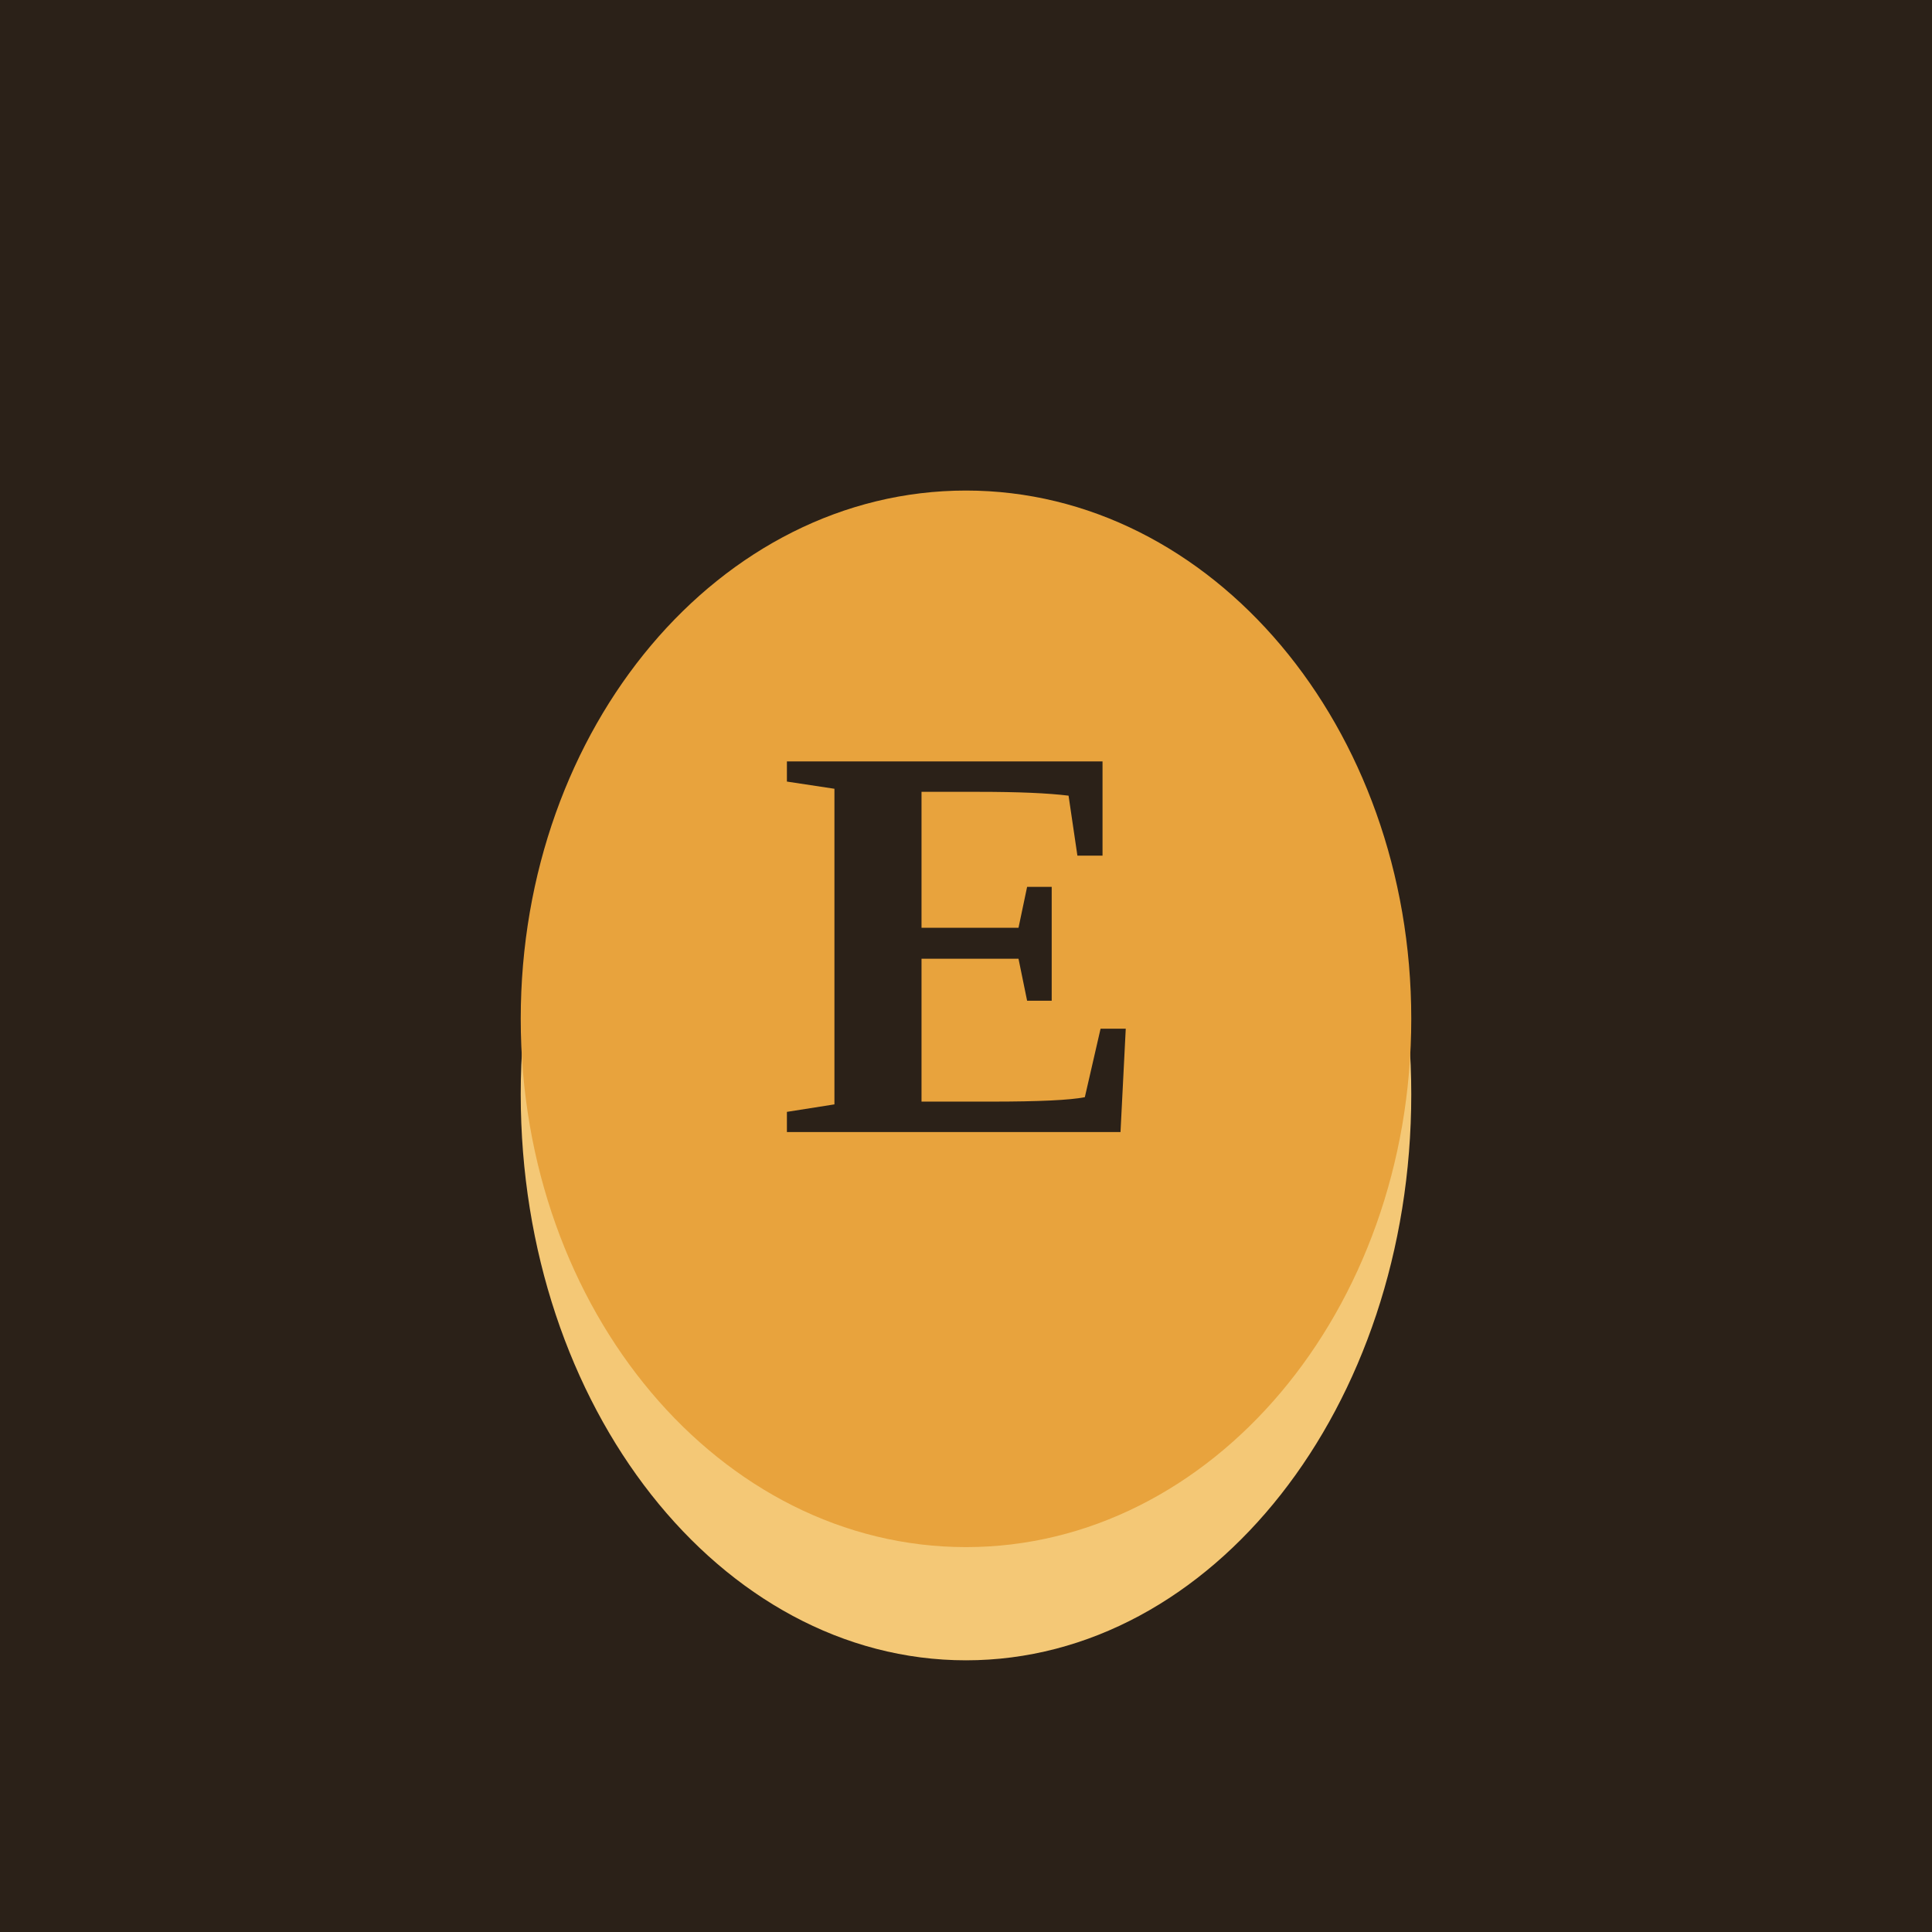
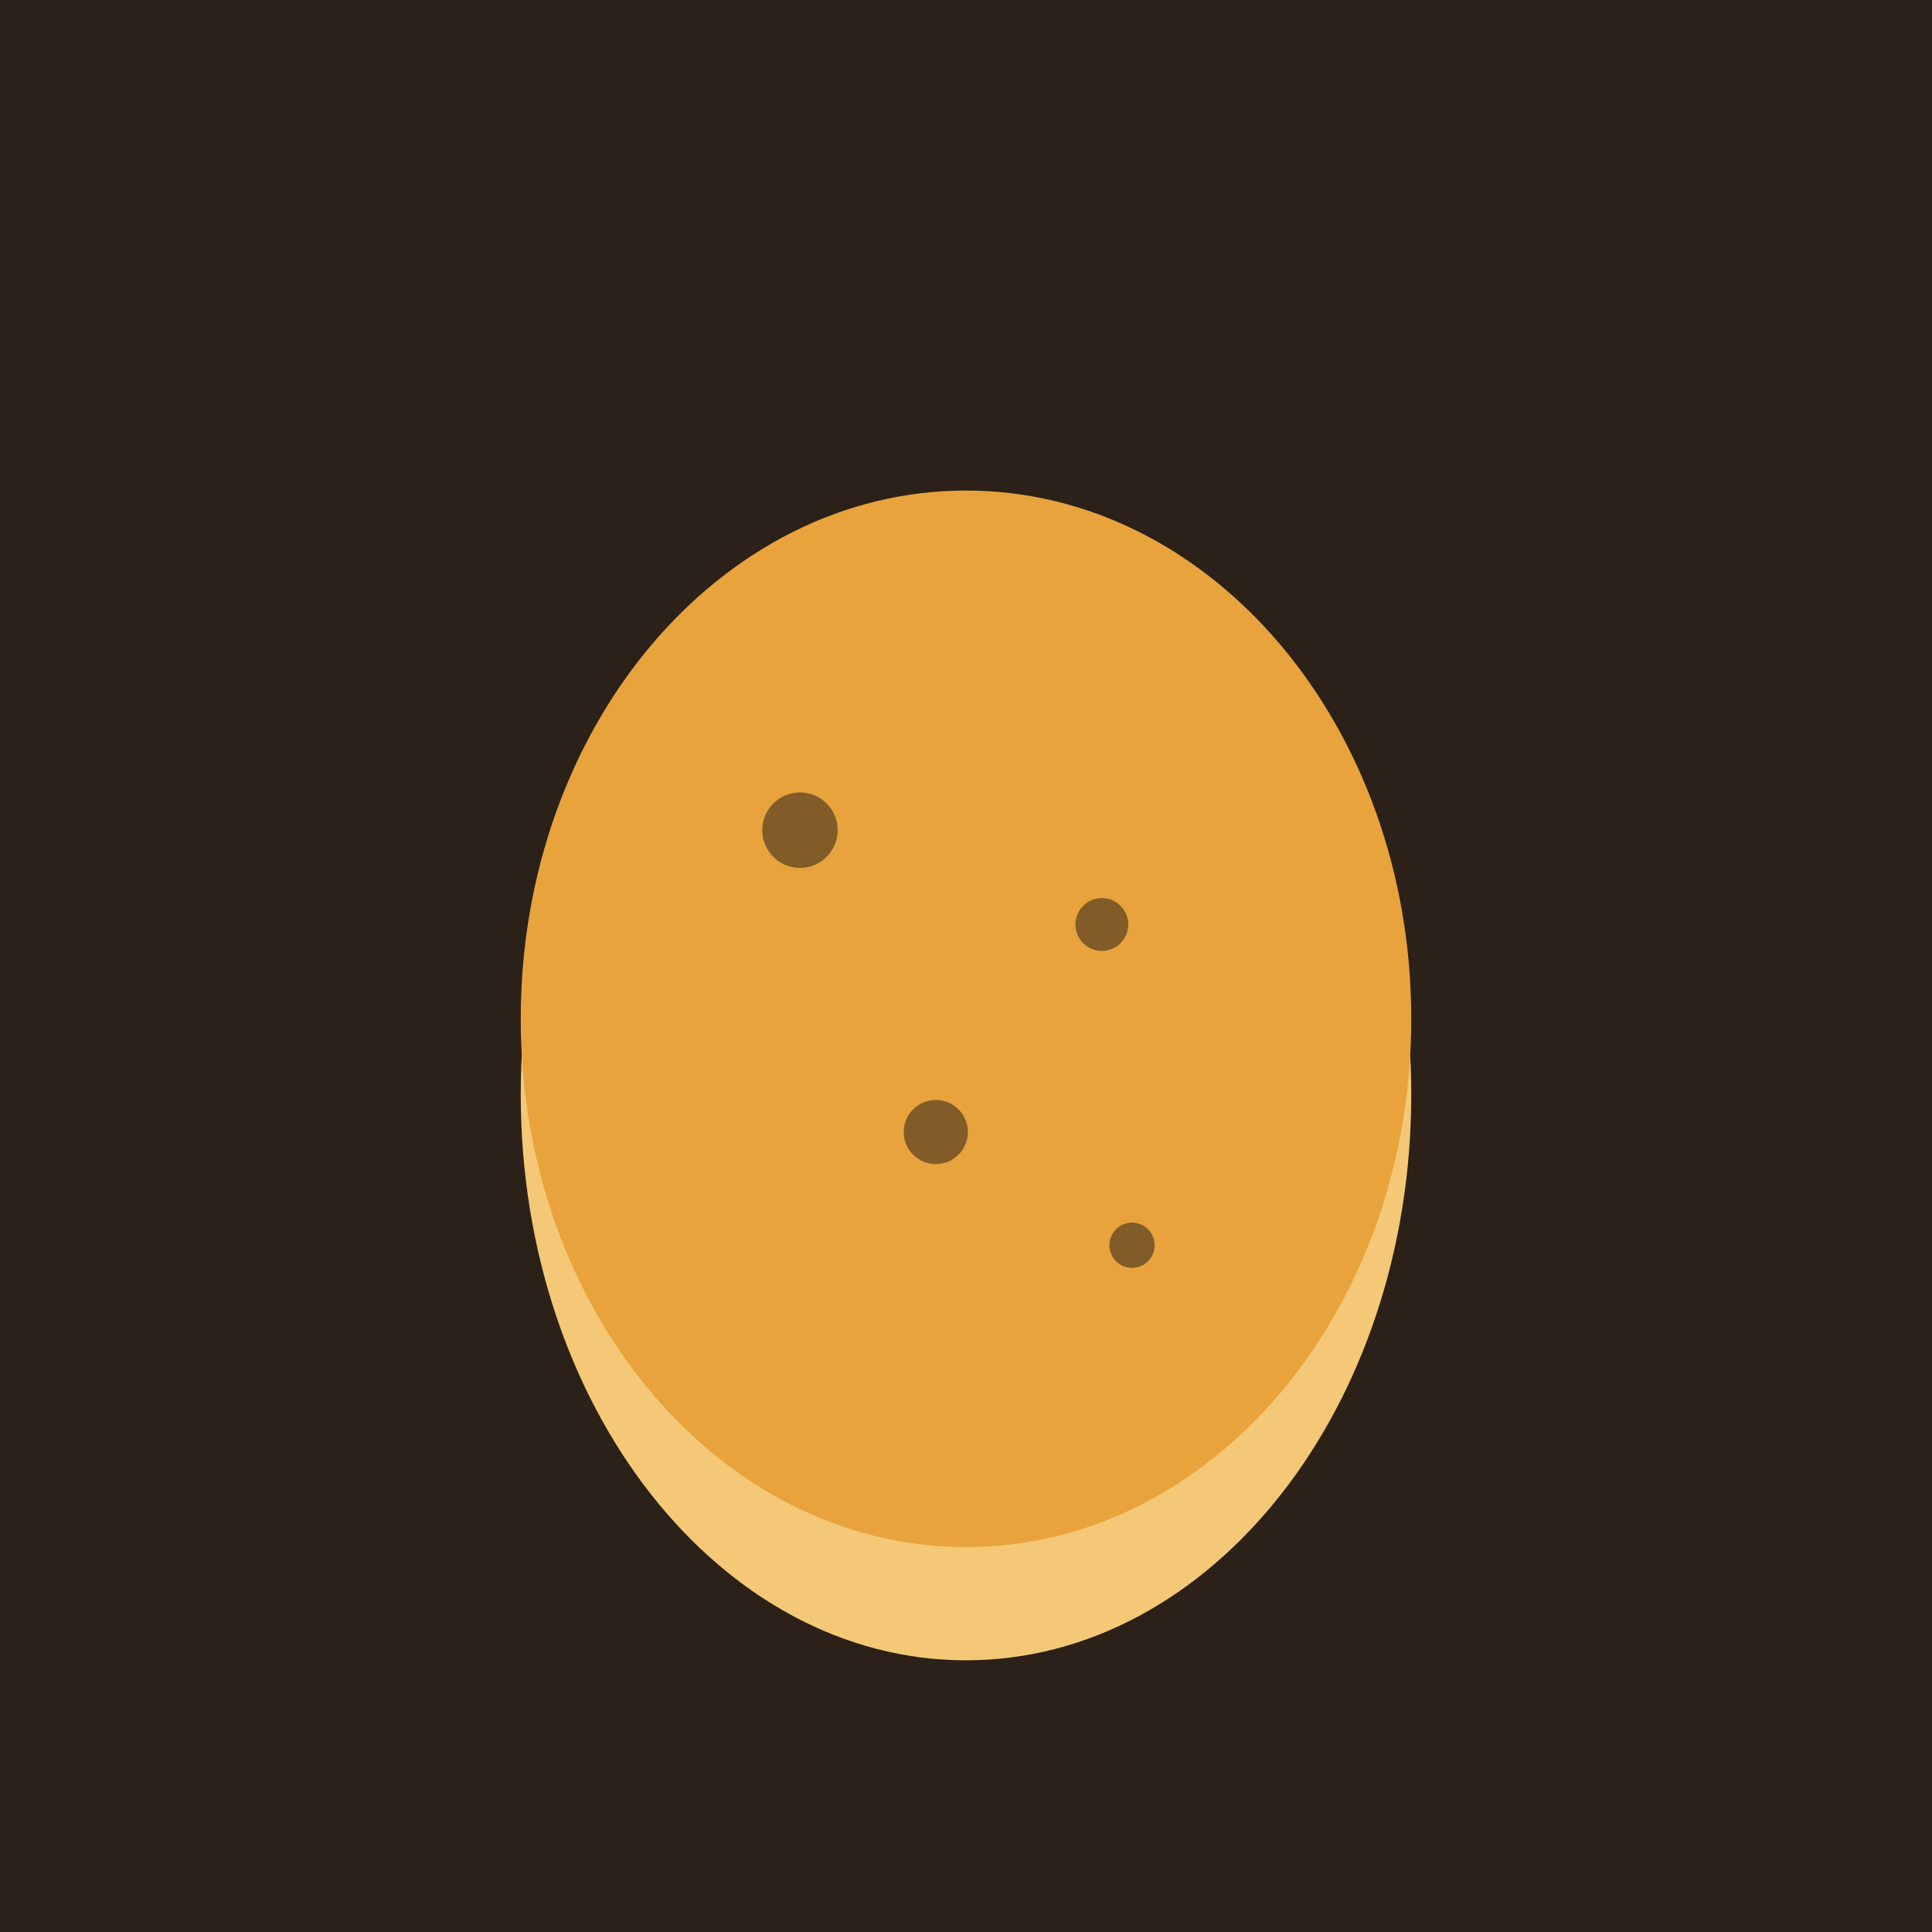
<svg xmlns="http://www.w3.org/2000/svg" width="512" height="512" viewBox="0 0 512 512">
  <rect width="512" height="512" fill="#2b2118" />
  <ellipse cx="256" cy="290" rx="118" ry="150" fill="#f4c876" />
  <ellipse cx="256" cy="270" rx="118" ry="140" fill="#e8a33d" />
-   <text x="256" y="300" text-anchor="middle" font-family="Georgia, 'Times New Roman', serif" font-size="150" font-weight="600" letter-spacing="2" fill="#2b2118">E</text>
+   <g fill="#2b2118" opacity="0.55">
+     <circle cx="212" cy="220" r="10" />
+     <circle cx="292" cy="245" r="7" />
+     <circle cx="248" cy="300" r="8.5" />
+     <circle cx="300" cy="330" r="6" />
+   </g>
</svg>
